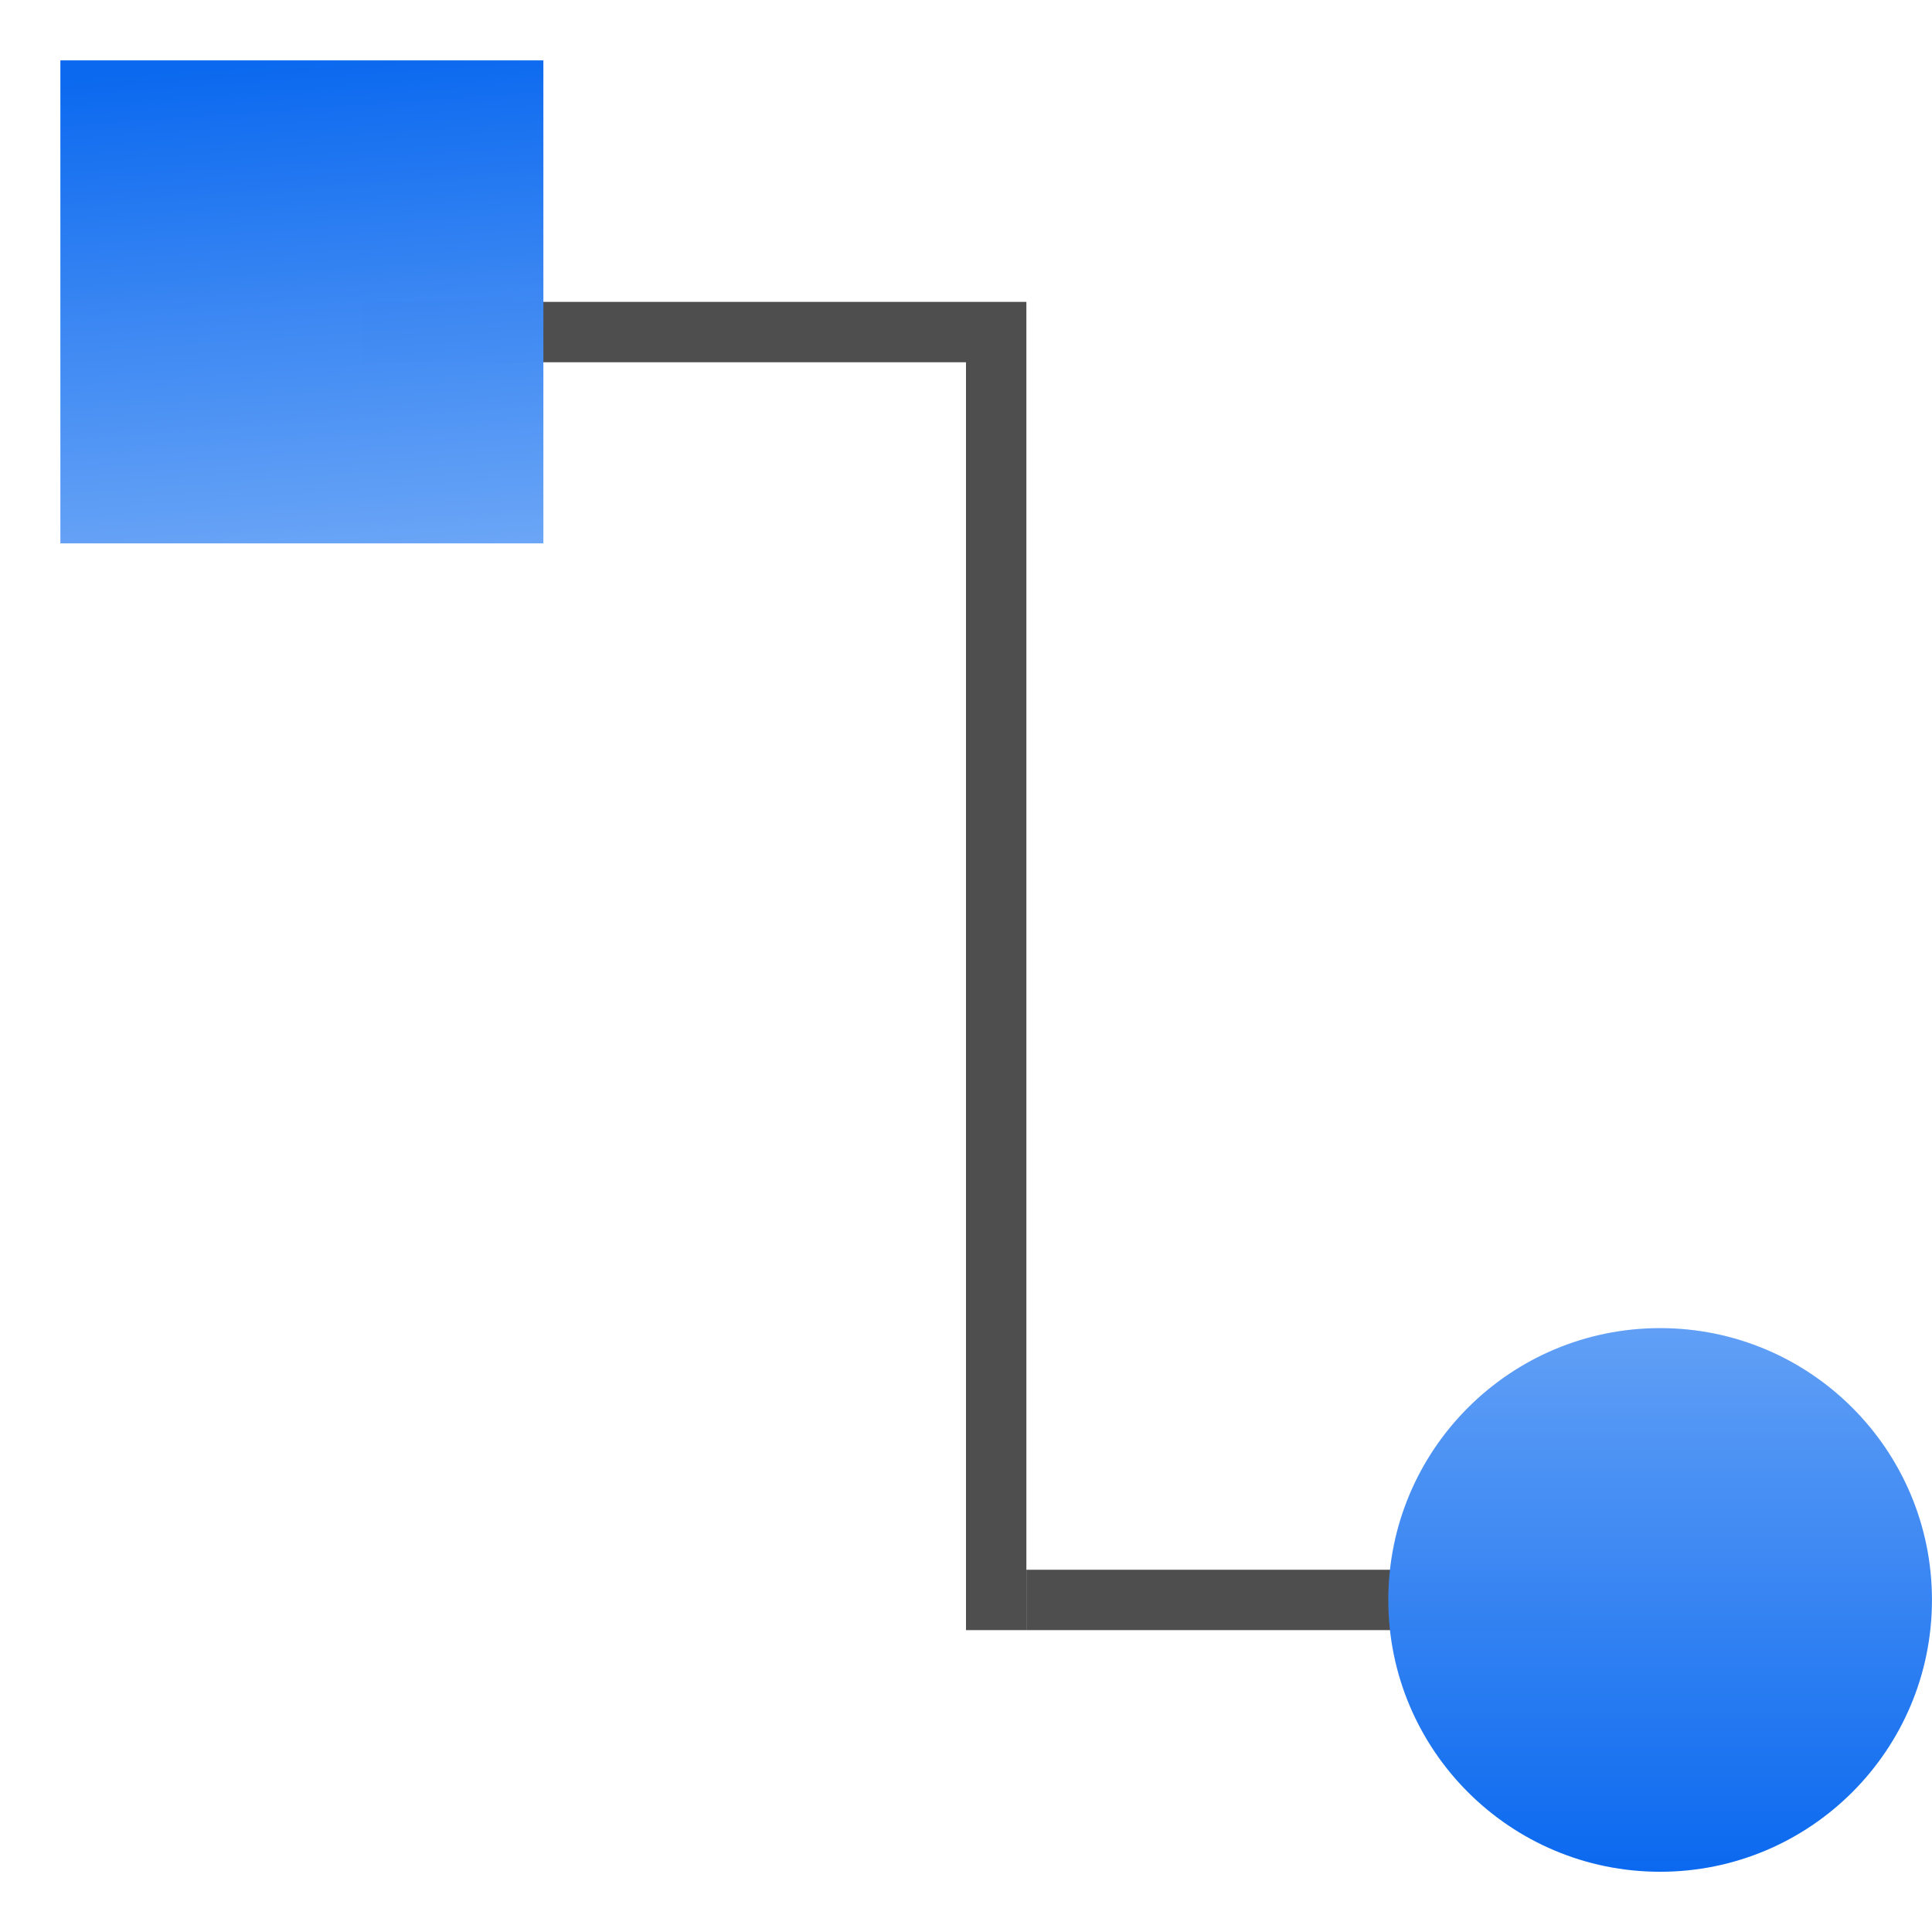
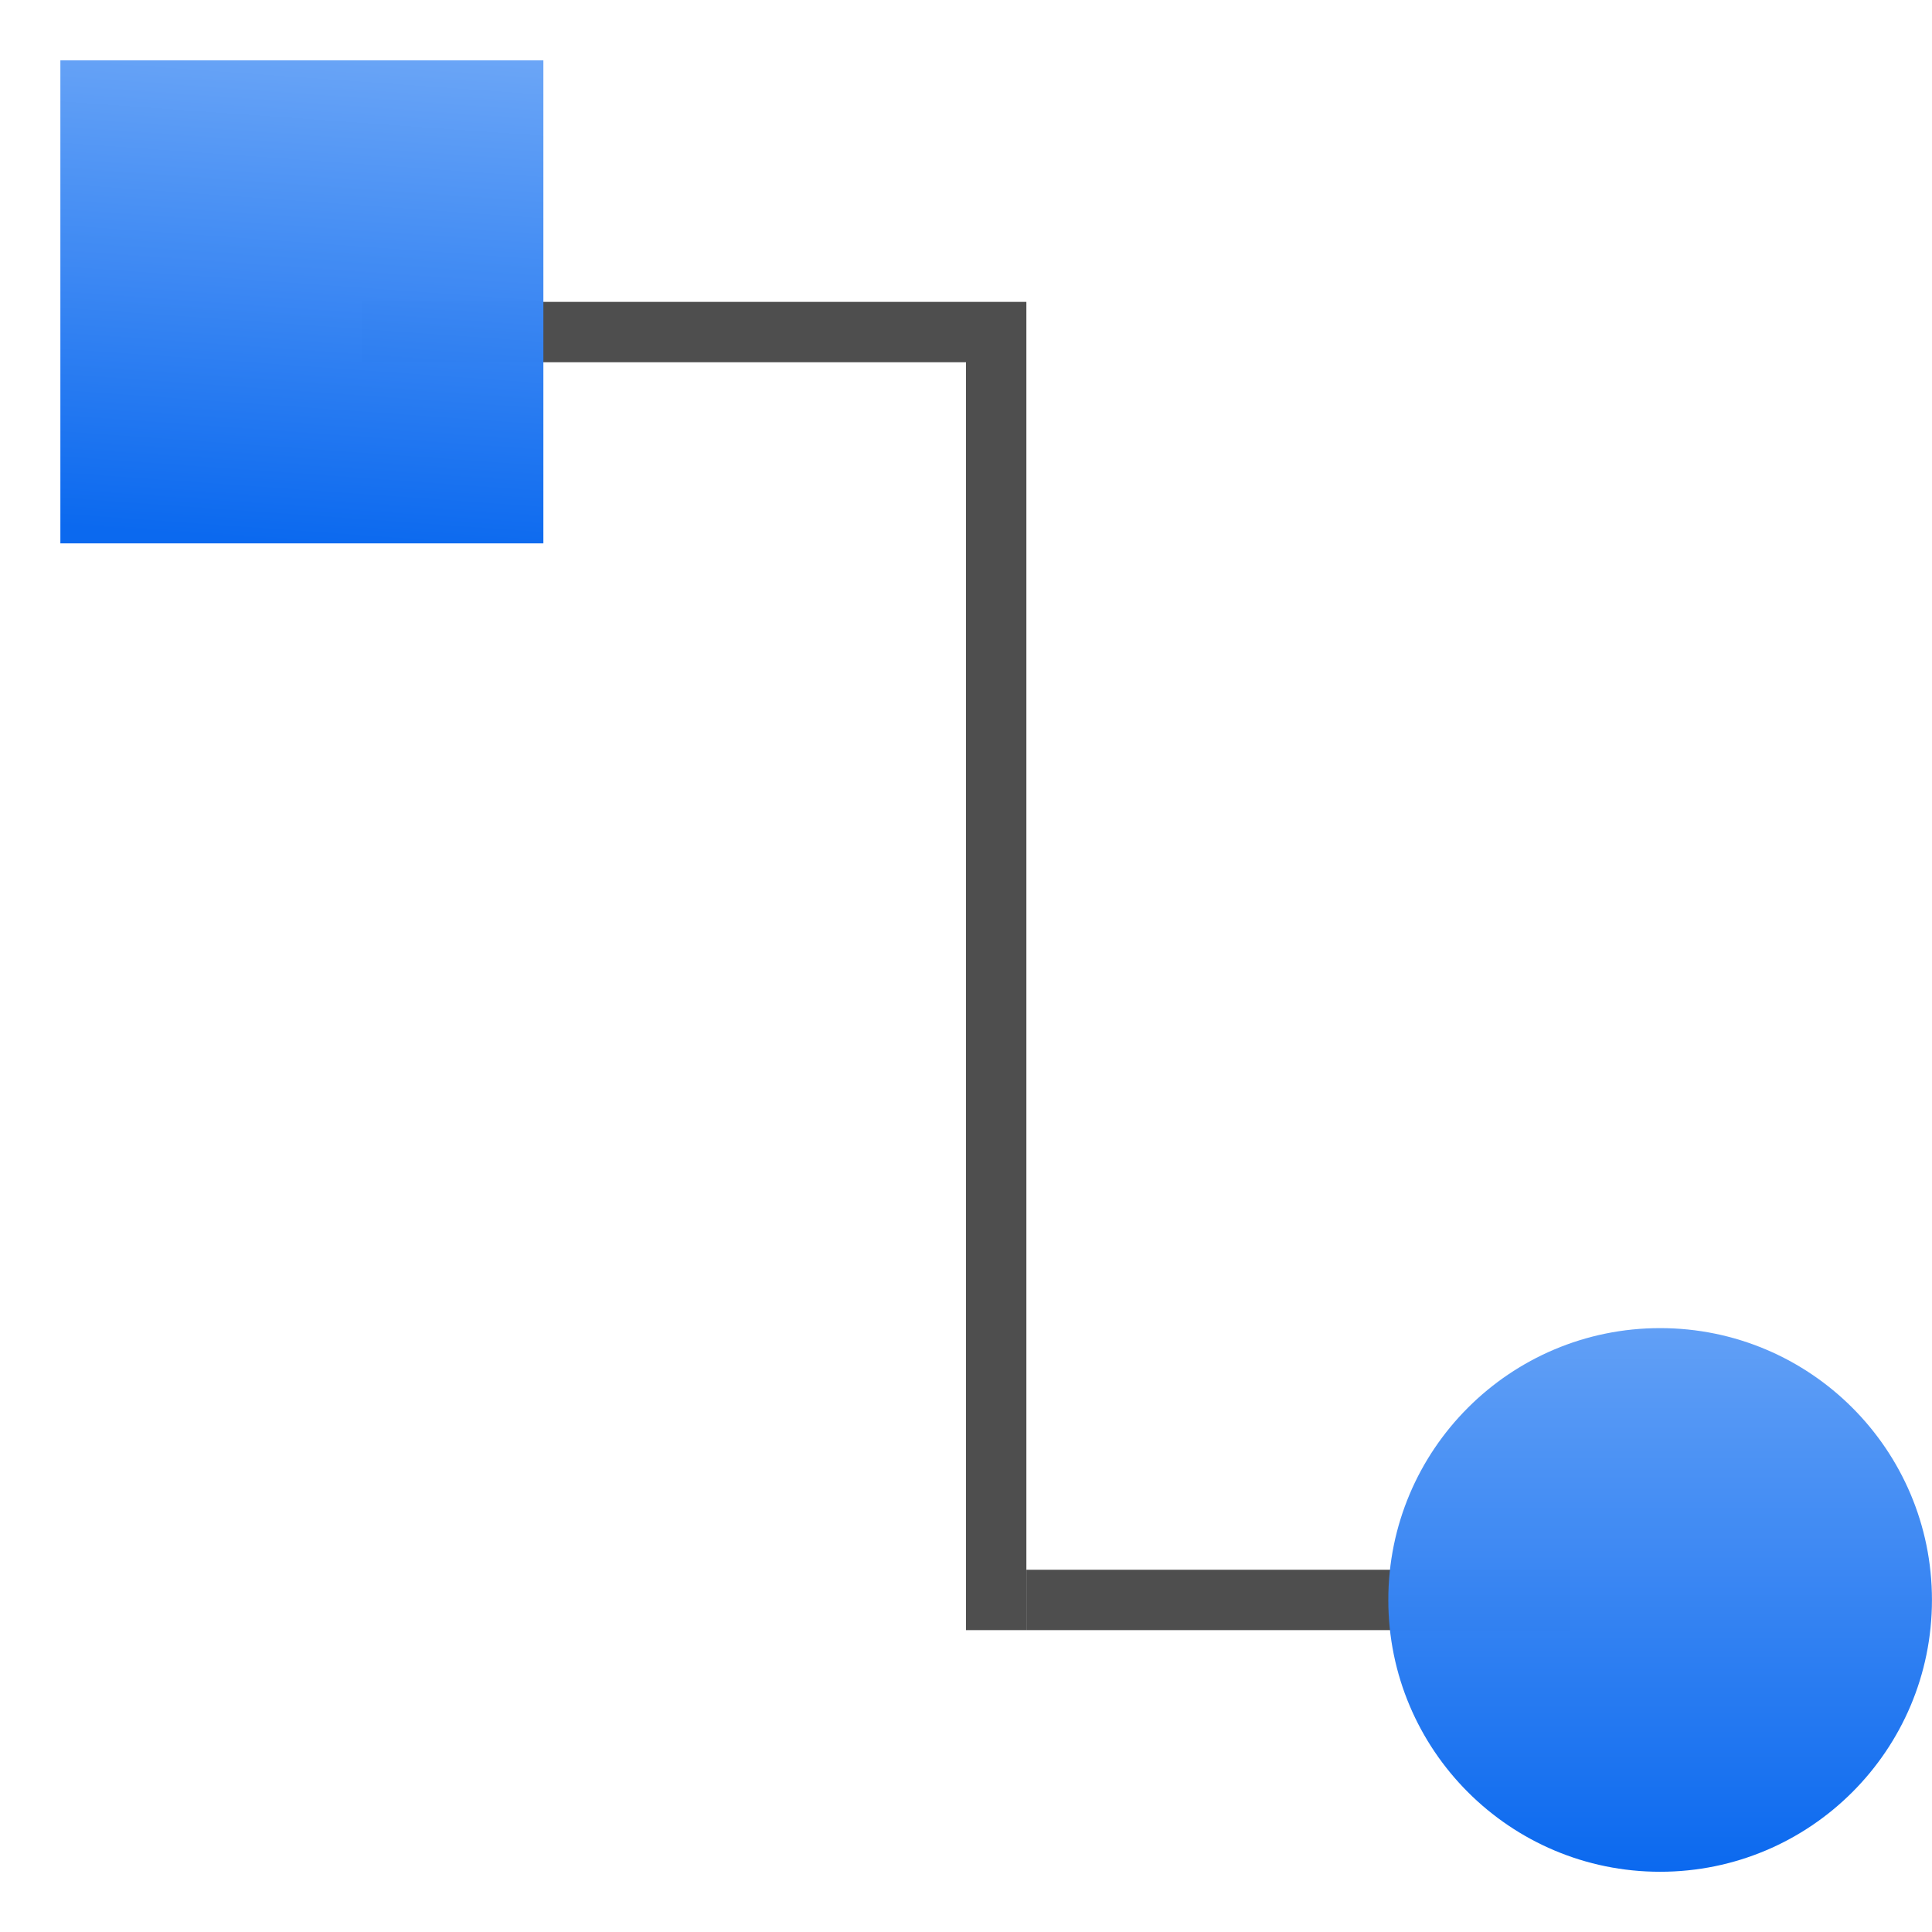
- <svg xmlns="http://www.w3.org/2000/svg" xmlns:xlink="http://www.w3.org/1999/xlink" height="128" width="128">
+ <svg xmlns="http://www.w3.org/2000/svg" xmlns:xlink="http://www.w3.org/1999/xlink" height="32" width="32">
  <linearGradient id="a">
    <stop offset="0" stop-color="#0968ef" />
    <stop offset="1" stop-color="#aecffc" />
  </linearGradient>
-   <linearGradient id="b" gradientUnits="userSpaceOnUse" x1="20" x2="24" xlink:href="#a" y1="4" y2="60" />
+   <linearGradient id="b" gradientTransform="matrix(1 0 0 -1 0 39.99999)" gradientUnits="userSpaceOnUse" x1="20" x2="24" xlink:href="#a" y1="4" y2="60" />
  <linearGradient id="c" gradientUnits="userSpaceOnUse" x1="111.997" x2="111.997" xlink:href="#a" y1="123.991" y2="55.991" />
-   <path d="m68 104h36v4h-36z" fill="#4d4d4d" opacity=".99" />
-   <circle cx="109.988" cy="106" fill="url(#c)" opacity=".99" r="18.009" />
-   <path d="m64 20v88h4v-88z" fill="#4d4d4d" opacity=".99" />
-   <path d="m24 20h40v4h-40z" fill="#4d4d4d" opacity=".99" />
-   <path d="m4 4h32v32h-32z" fill="url(#b)" opacity=".99" />
+   <g transform="scale(.25)">
+     <path d="m68 104h36v4h-36z" fill="#4d4d4d" opacity=".99" />
+     <circle cx="109.988" cy="106" fill="url(#c)" opacity=".99" r="18.009" />
+     <path d="m64 20v88h4v-88z" fill="#4d4d4d" opacity=".99" />
+     <path d="m24 20h40v4h-40z" fill="#4d4d4d" opacity=".99" />
+     <path d="m4 36h32v-32h-32z" fill="url(#b)" opacity=".99" />
+   </g>
</svg>
